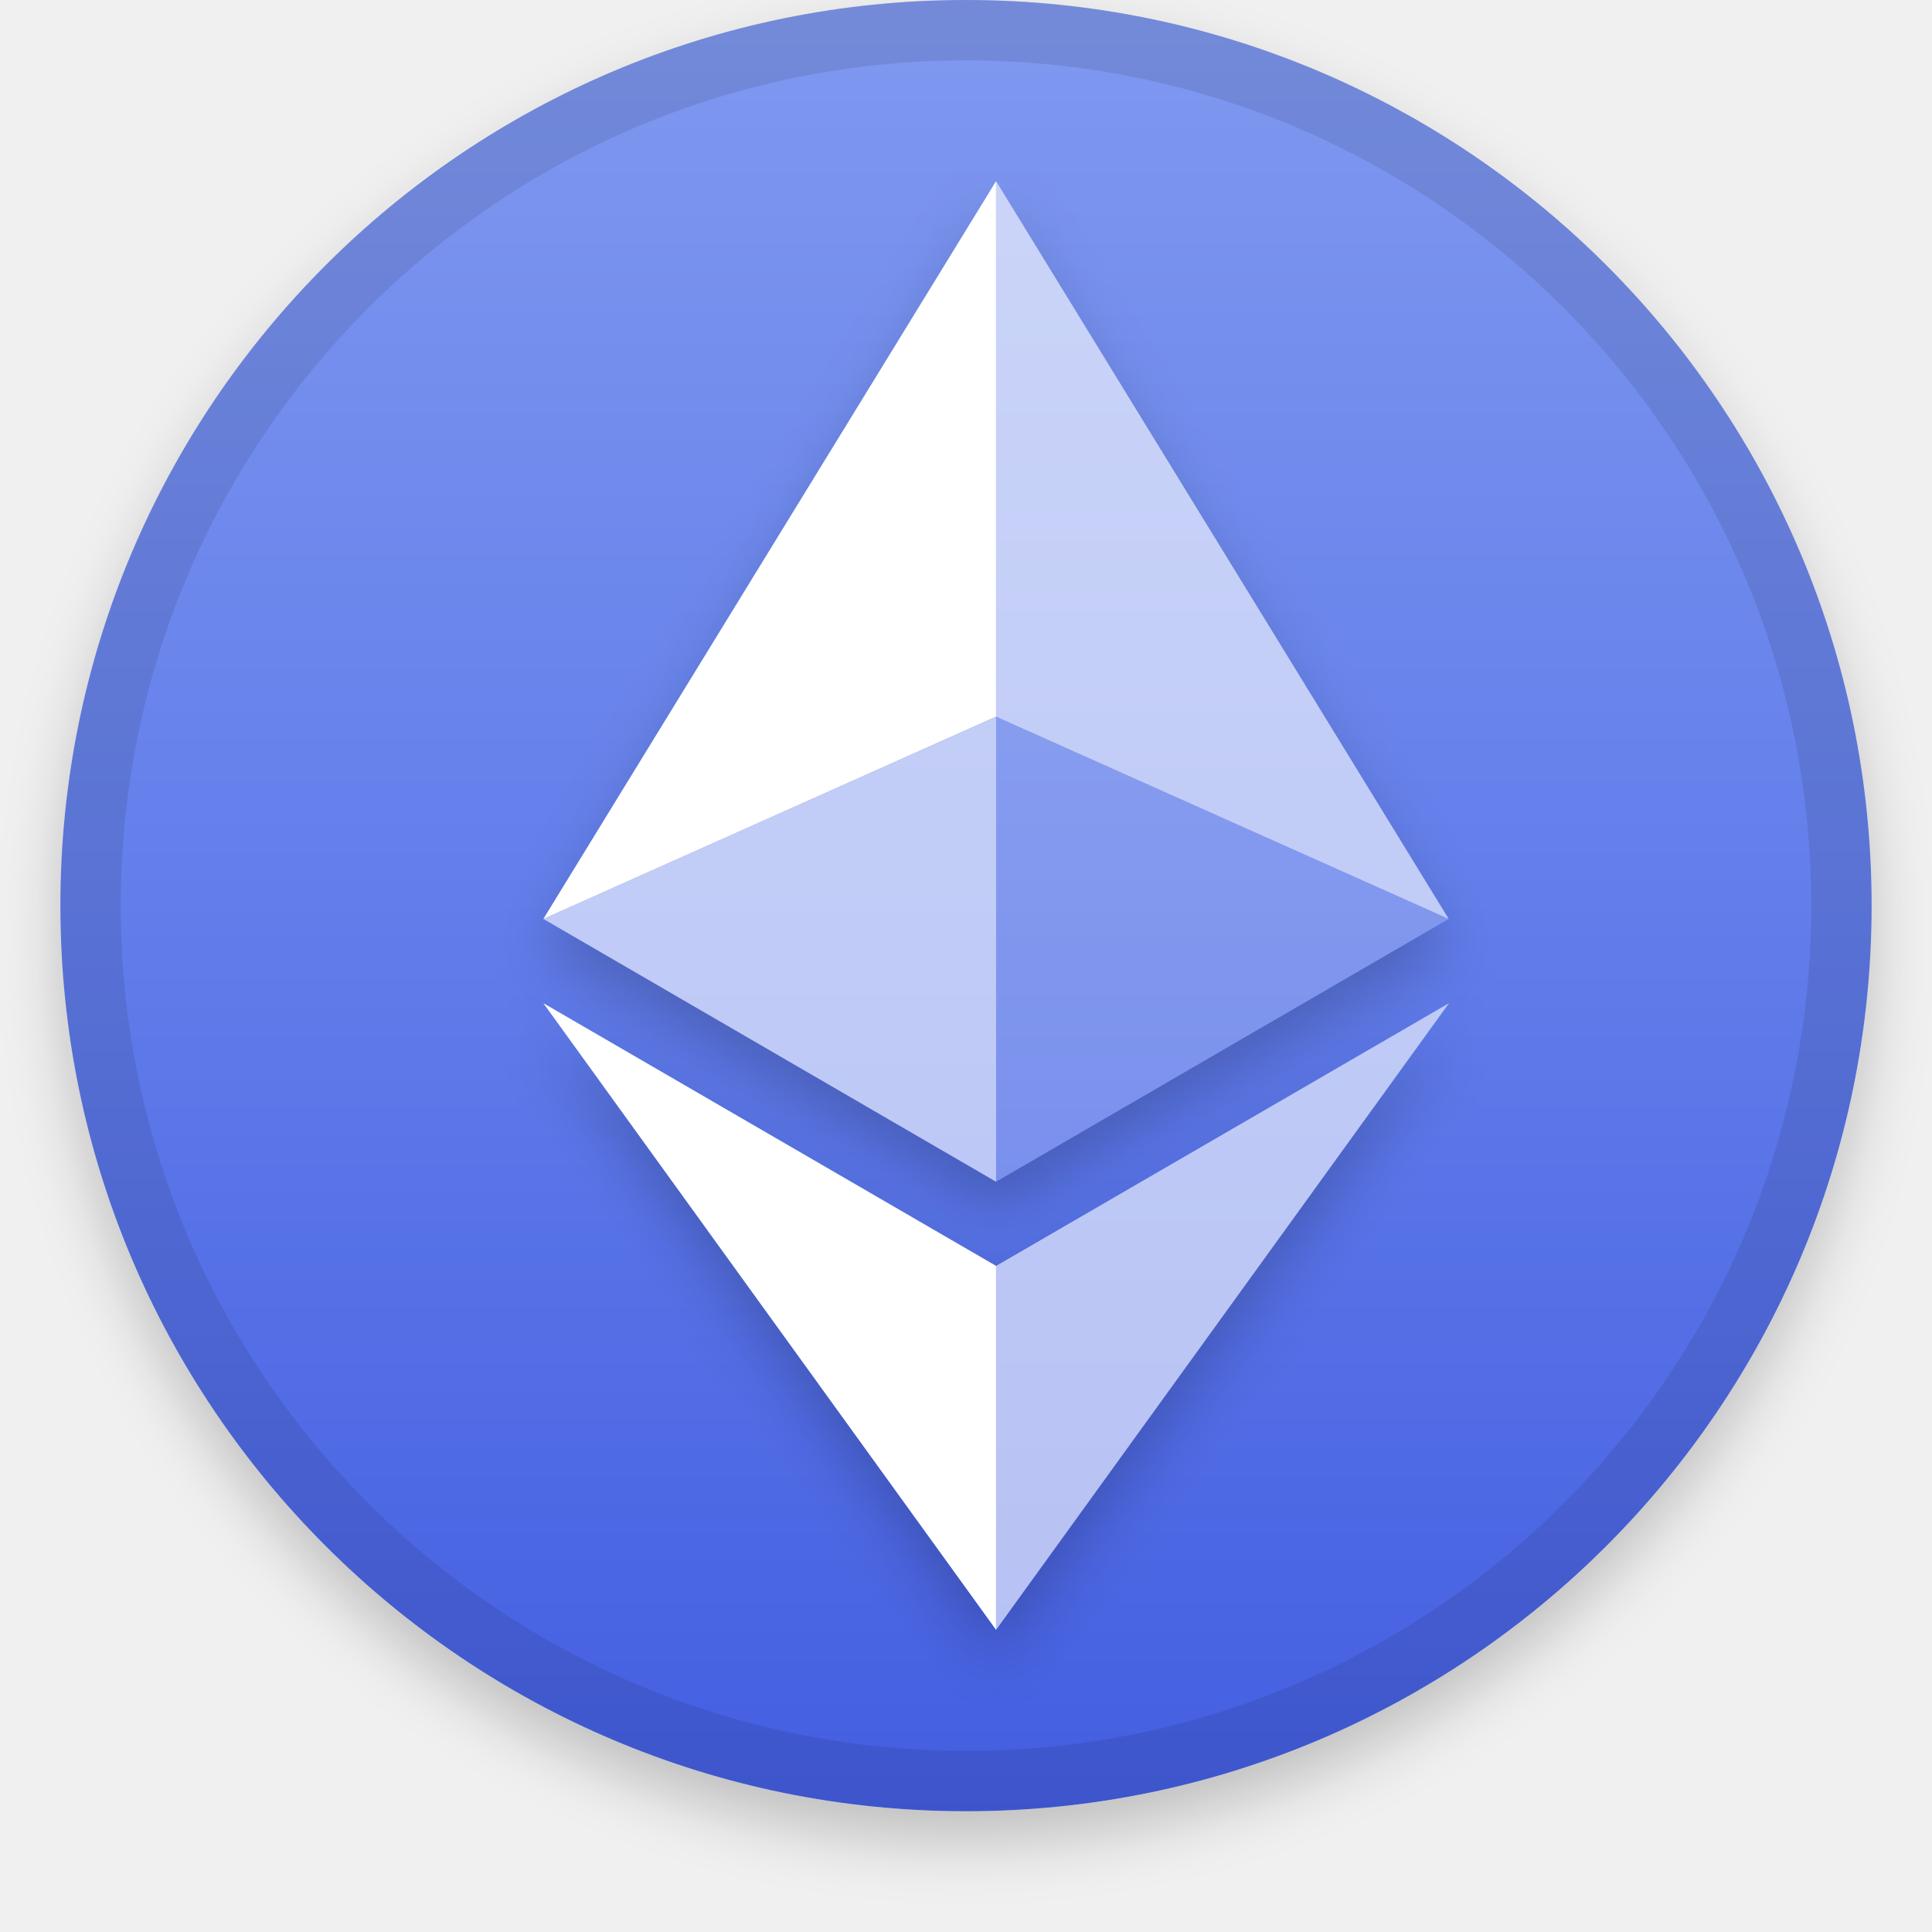
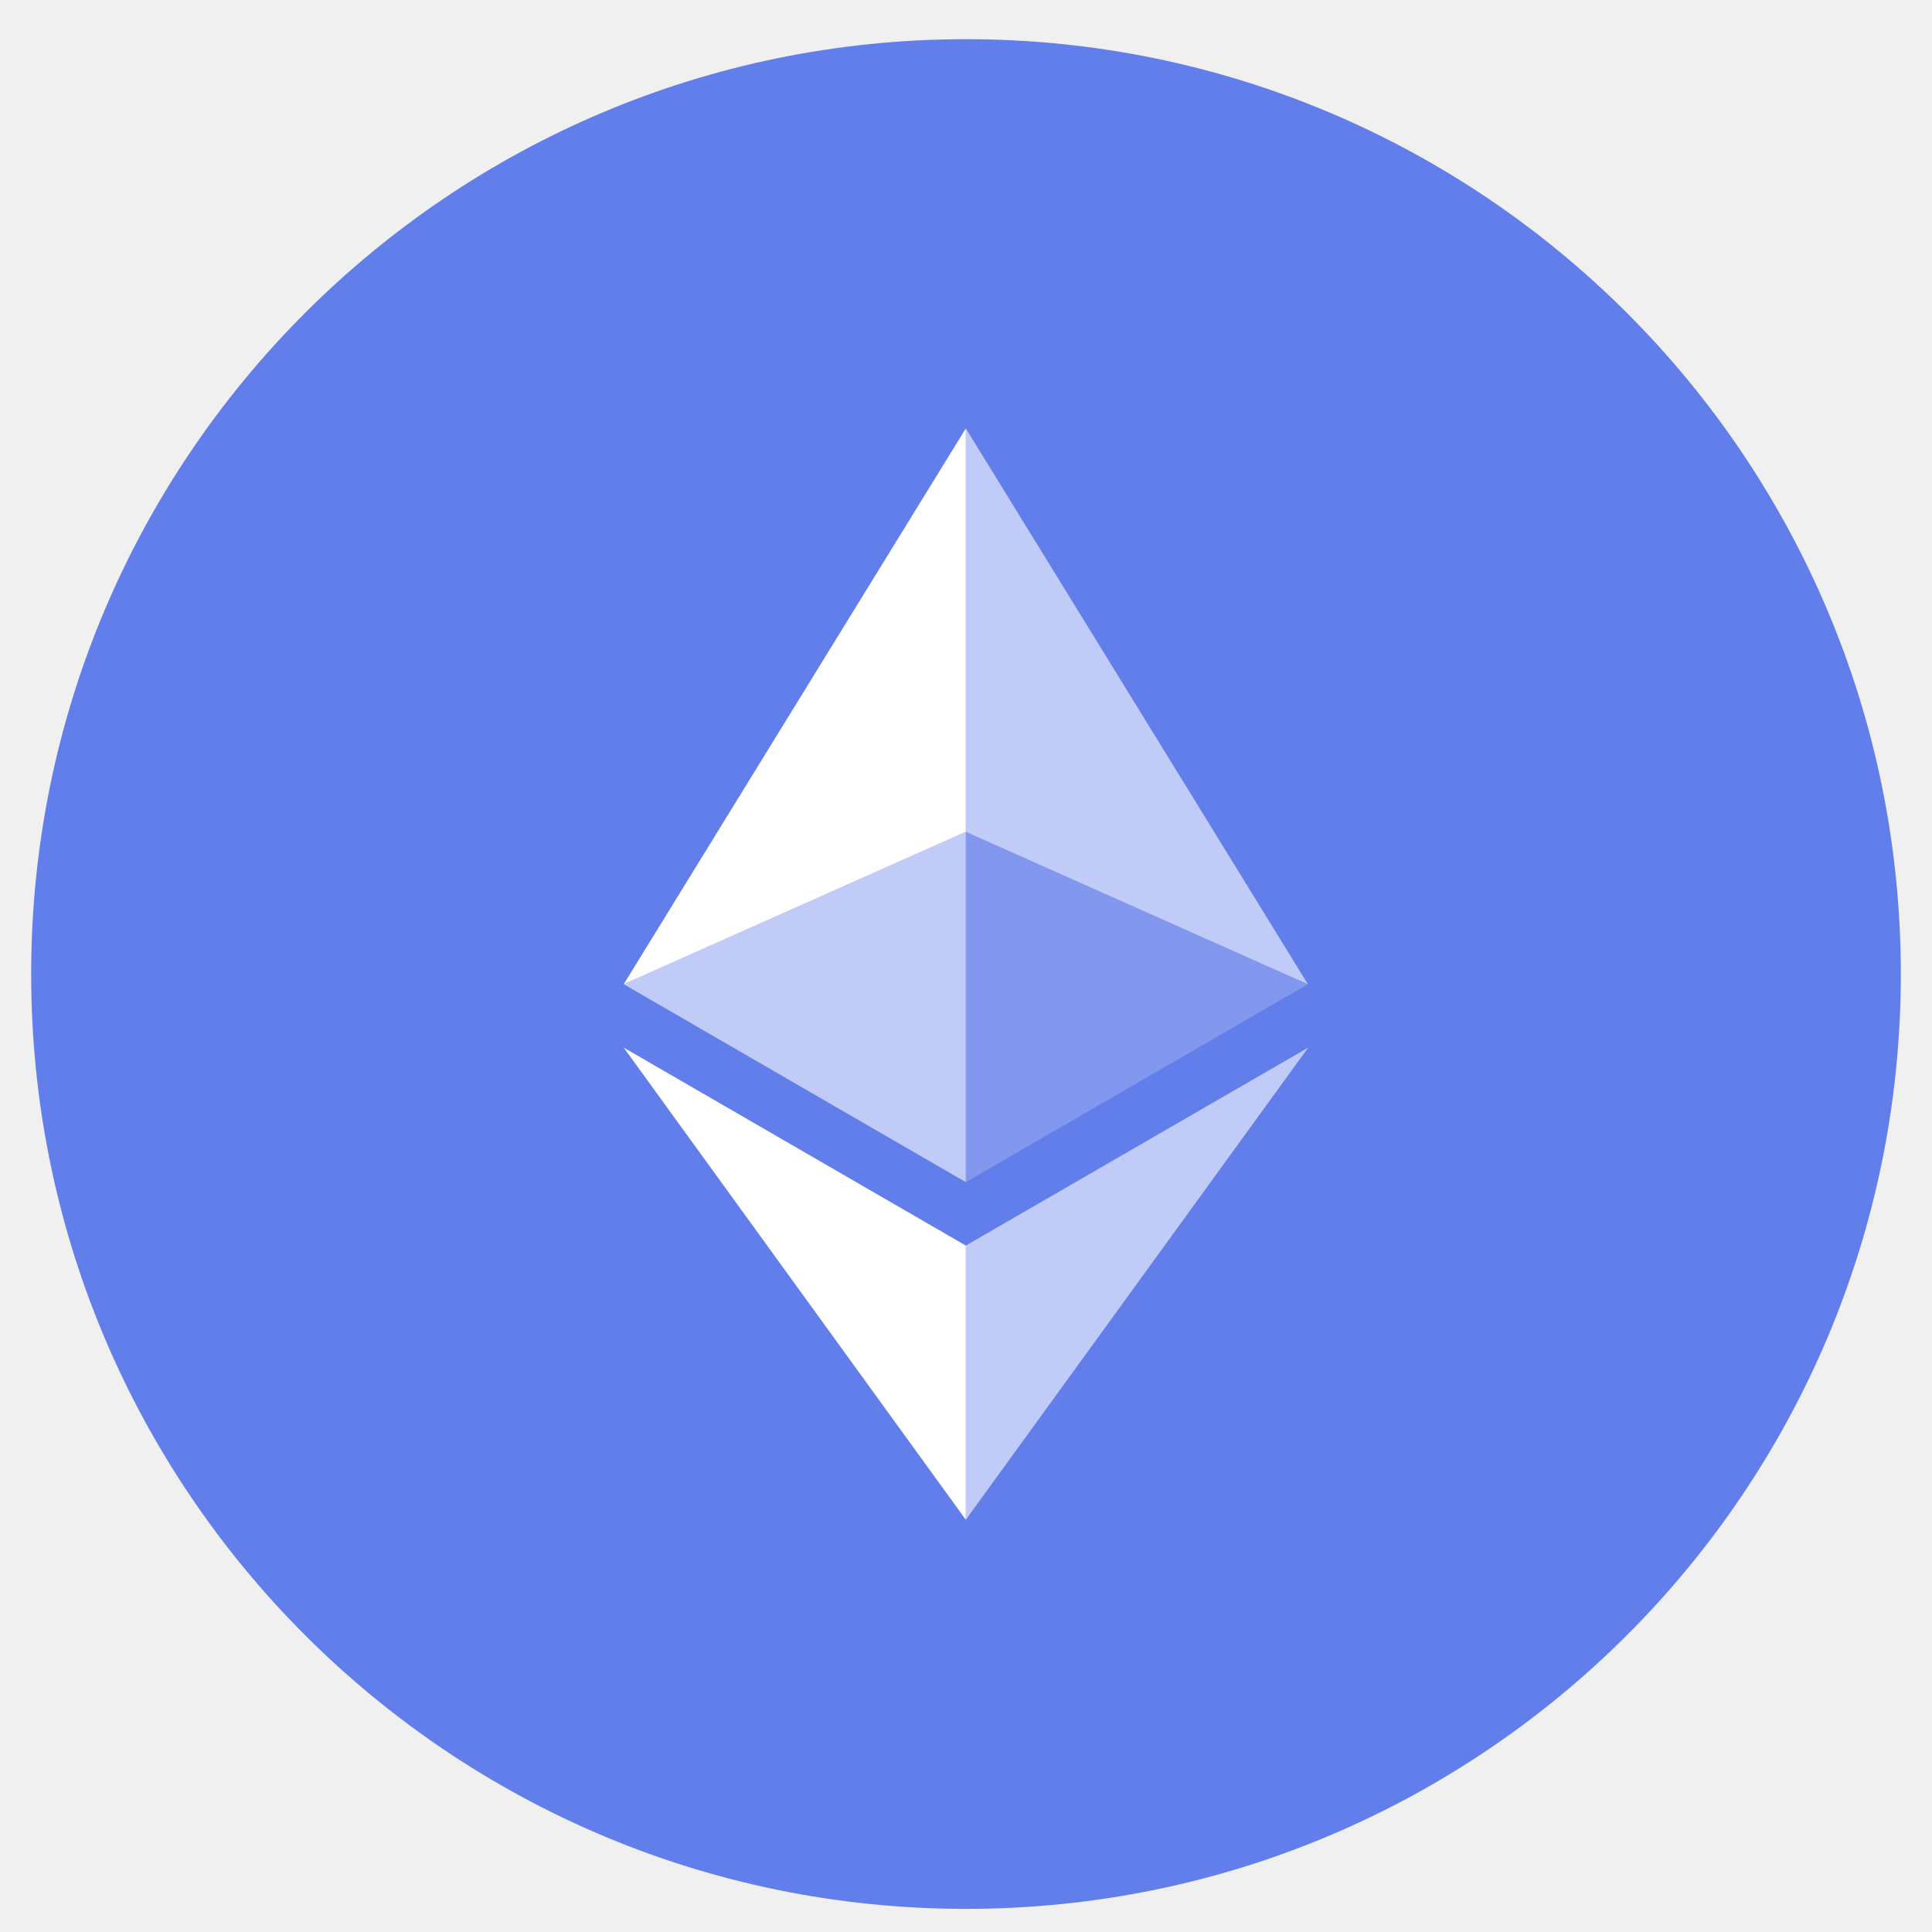
- <svg xmlns="http://www.w3.org/2000/svg" xmlns:xlink="http://www.w3.org/1999/xlink" width="32" height="32" viewBox="0 0 32 32">
-   <defs>
-     <filter id="a" width="111.7%" height="111.7%" x="-5.8%" y="-4.2%" filterUnits="objectBoundingBox">
-       <feOffset dy=".5" in="SourceAlpha" result="shadowOffsetOuter1" />
-       <feGaussianBlur in="shadowOffsetOuter1" result="shadowBlurOuter1" stdDeviation=".5" />
-       <feComposite in="shadowBlurOuter1" in2="SourceAlpha" operator="out" result="shadowBlurOuter1" />
-       <feColorMatrix in="shadowBlurOuter1" values="0 0 0 0 0 0 0 0 0 0 0 0 0 0 0 0 0 0 0.199 0" />
-     </filter>
-     <filter id="d" width="123.3%" height="114.6%" x="-11.7%" y="-5.2%" filterUnits="objectBoundingBox">
-       <feOffset dy=".5" in="SourceAlpha" result="shadowOffsetOuter1" />
-       <feGaussianBlur in="shadowOffsetOuter1" result="shadowBlurOuter1" stdDeviation=".5" />
-       <feComposite in="shadowBlurOuter1" in2="SourceAlpha" operator="out" result="shadowBlurOuter1" />
-       <feColorMatrix in="shadowBlurOuter1" values="0 0 0 0 0 0 0 0 0 0 0 0 0 0 0 0 0 0 0.204 0" />
-     </filter>
-     <linearGradient id="c" x1="50%" x2="50%" y1="0%" y2="100%">
-       <stop offset="0%" stop-color="#FFF" stop-opacity=".5" />
-       <stop offset="100%" stop-opacity=".5" />
-     </linearGradient>
-     <circle id="b" cx="16" cy="15" r="15" />
-     <path id="e" d="M16.498 20.968L24 16.616l-7.502 10.379L9 16.615l7.498 4.351zm0-17.968l7.497 12.22-7.497 4.353L9 15.22 16.498 3z" />
-   </defs>
-   <g fill="none" fill-rule="evenodd">
-     <use fill="#000" filter="url(#a)" xlink:href="#b" />
-     <use fill="#627EEA" xlink:href="#b" />
-     <use fill="url(#c)" style="mix-blend-mode:soft-light" xlink:href="#b" />
-     <circle cx="16" cy="15" r="14.5" stroke="#000" stroke-opacity=".097" />
-     <g fill-rule="nonzero">
-       <use fill="#000" filter="url(#d)" xlink:href="#e" />
-       <use fill="#FFF" fill-opacity="0" fill-rule="evenodd" xlink:href="#e" />
-     </g>
-     <g fill="#FFF" fill-rule="nonzero">
-       <path fill-opacity=".602" d="M16.498 3v8.87l7.497 3.35z" />
-       <path d="M16.498 3L9 15.22l7.498-3.35z" />
-       <path fill-opacity=".602" d="M16.498 20.968v6.027L24 16.616z" />
-       <path d="M16.498 26.995v-6.028L9 16.616z" />
-       <path fill-opacity=".2" d="M16.498 19.573l7.497-4.353-7.497-3.348z" />
-       <path fill-opacity=".602" d="M9 15.22l7.498 4.353v-7.701z" />
-     </g>
-   </g>
+ <svg xmlns="http://www.w3.org/2000/svg" width="31" height="31" viewBox="0 0 31 31" fill="none">
+   <path d="M15.5 30.629C23.784 30.629 30.5 23.914 30.5 15.629C30.5 7.345 23.784 0.629 15.5 0.629C7.216 0.629 0.5 7.345 0.5 15.629C0.5 23.914 7.216 30.629 15.5 30.629Z" fill="#627EEA" />
+   <path d="M15.497 6.874V13.347L20.986 15.792L15.497 6.874Z" fill="white" fill-opacity="0.6" />
+   <path d="M15.497 6.874L10.008 15.792L15.497 13.347V6.874Z" fill="white" />
+   <path d="M15.497 19.986V24.385L20.99 16.81L15.497 19.986Z" fill="white" fill-opacity="0.6" />
+   <path d="M15.497 24.385V19.986L10.008 16.81L15.497 24.385Z" fill="white" />
+   <path d="M15.497 18.968L20.986 15.792L15.497 13.347V18.968Z" fill="white" fill-opacity="0.2" />
+   <path d="M10.008 15.792L15.497 18.968V13.347L10.008 15.792Z" fill="white" fill-opacity="0.6" />
</svg>
